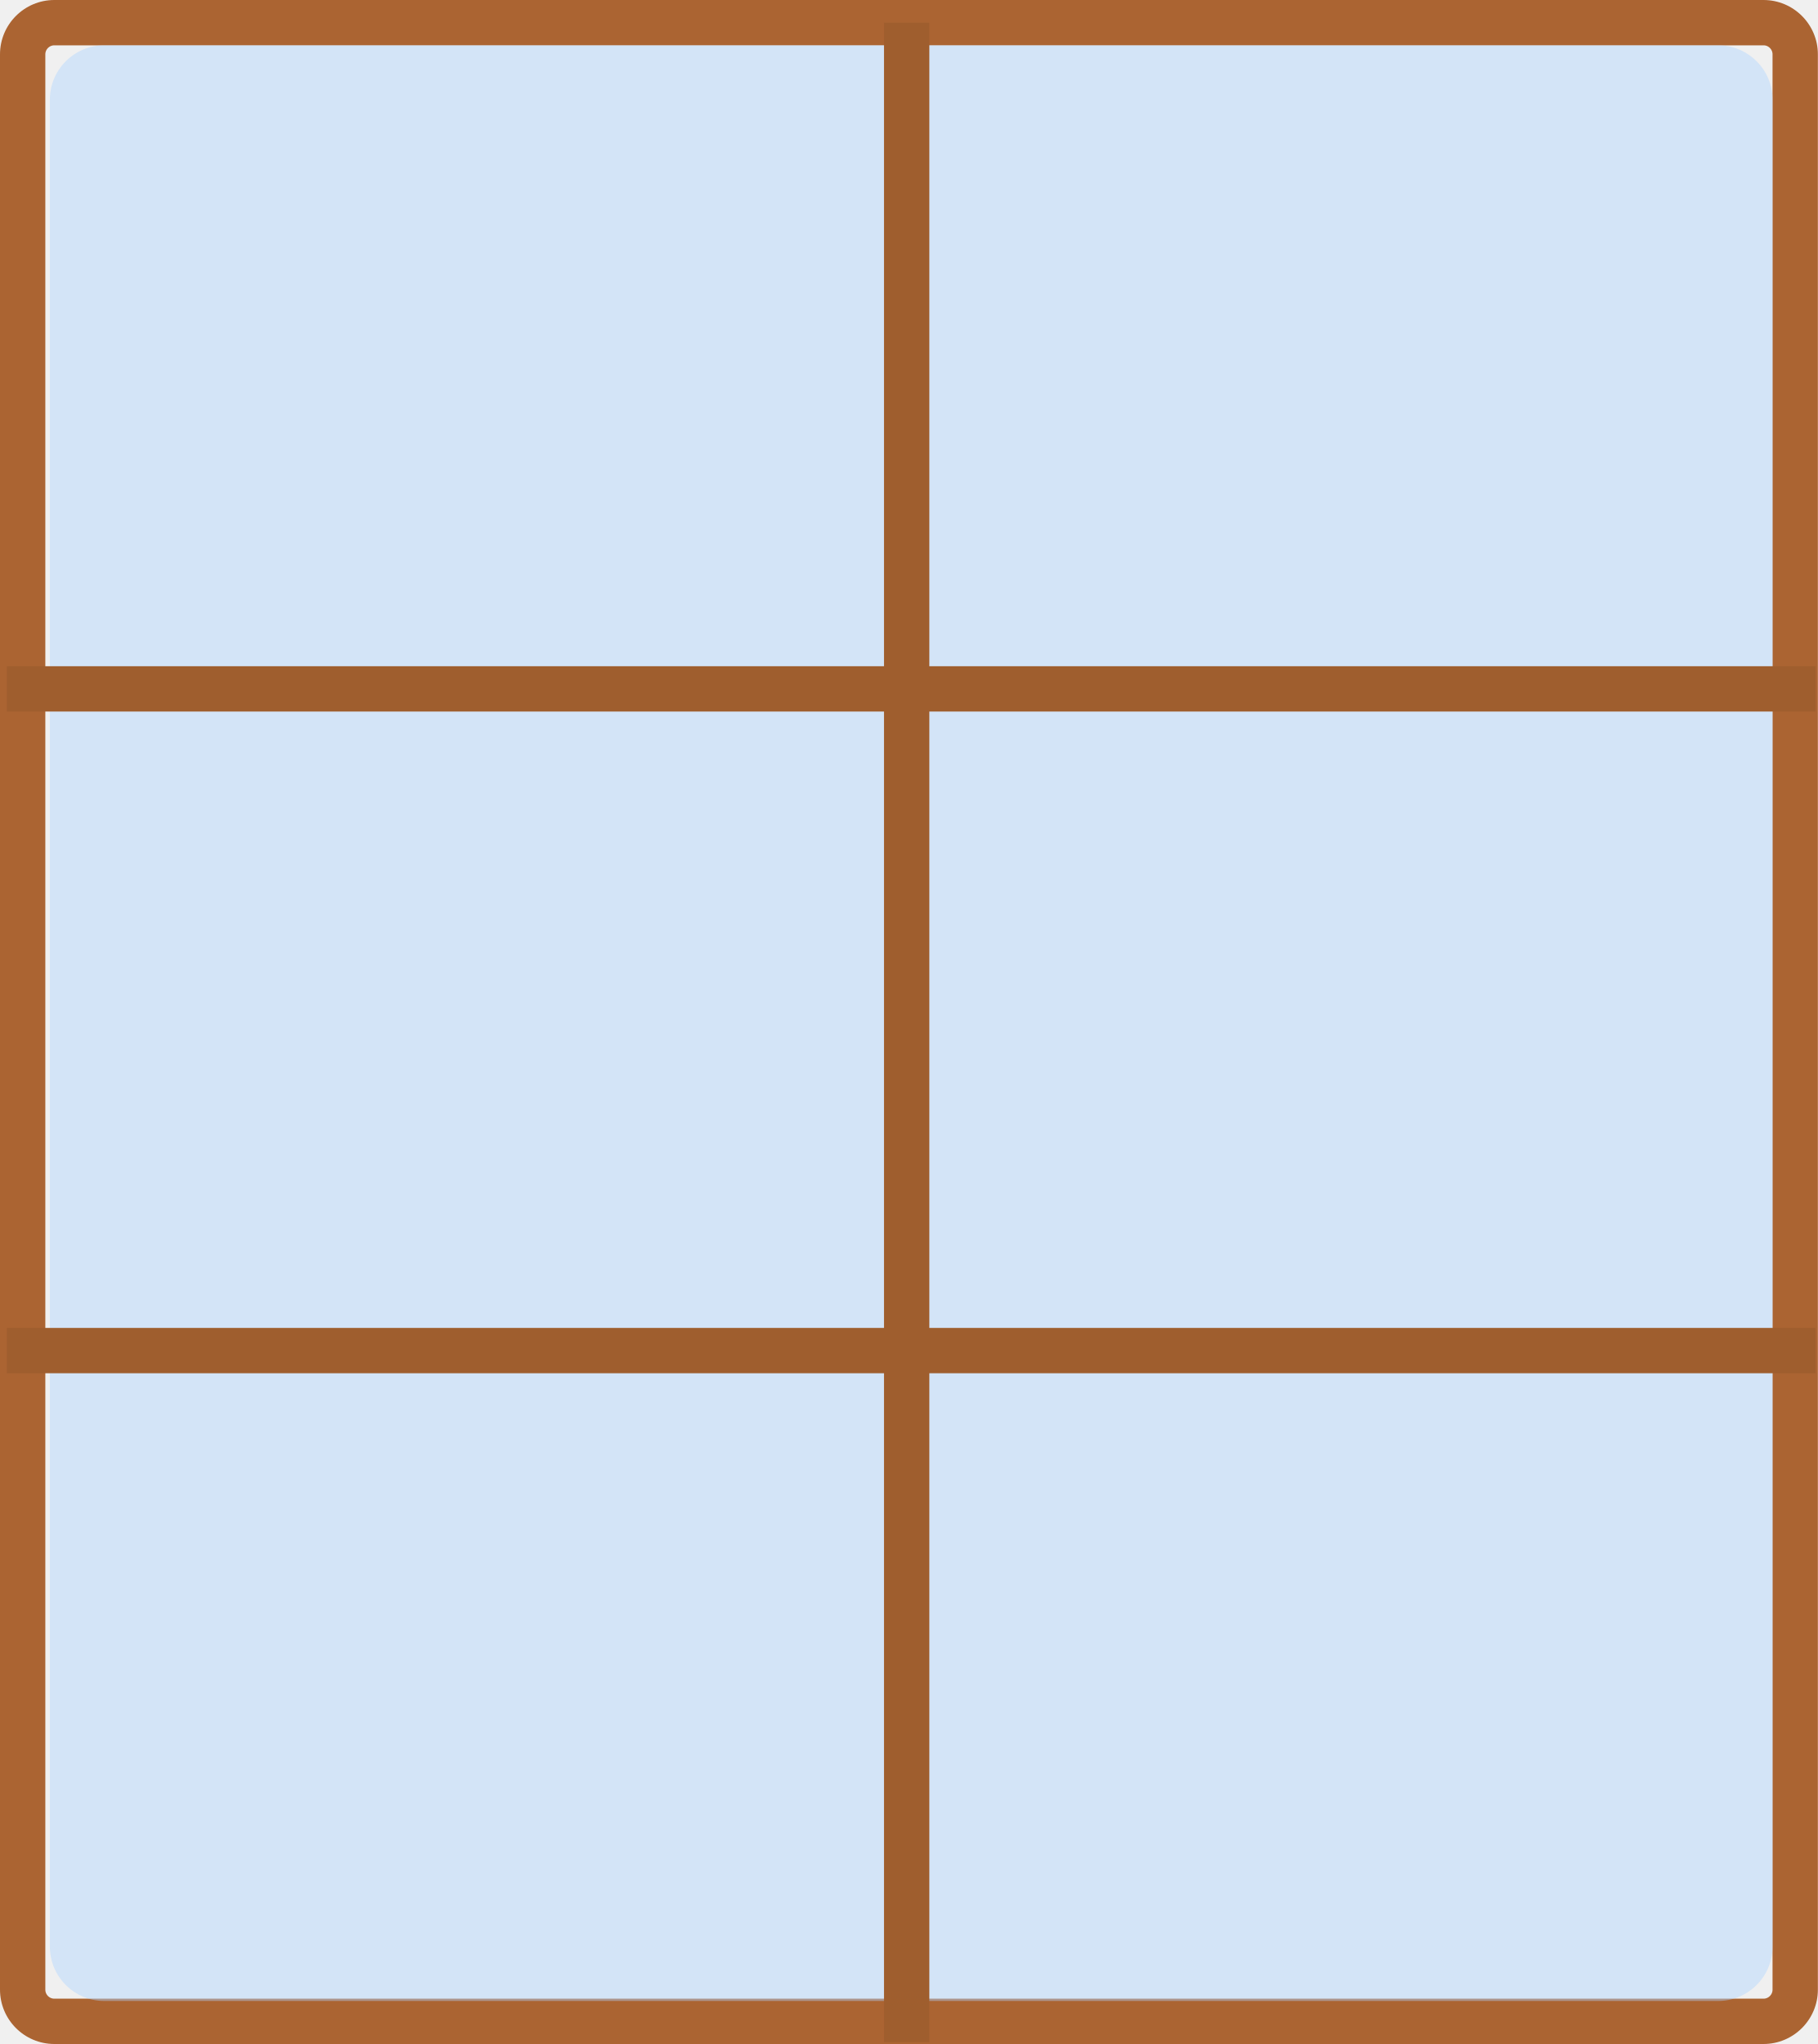
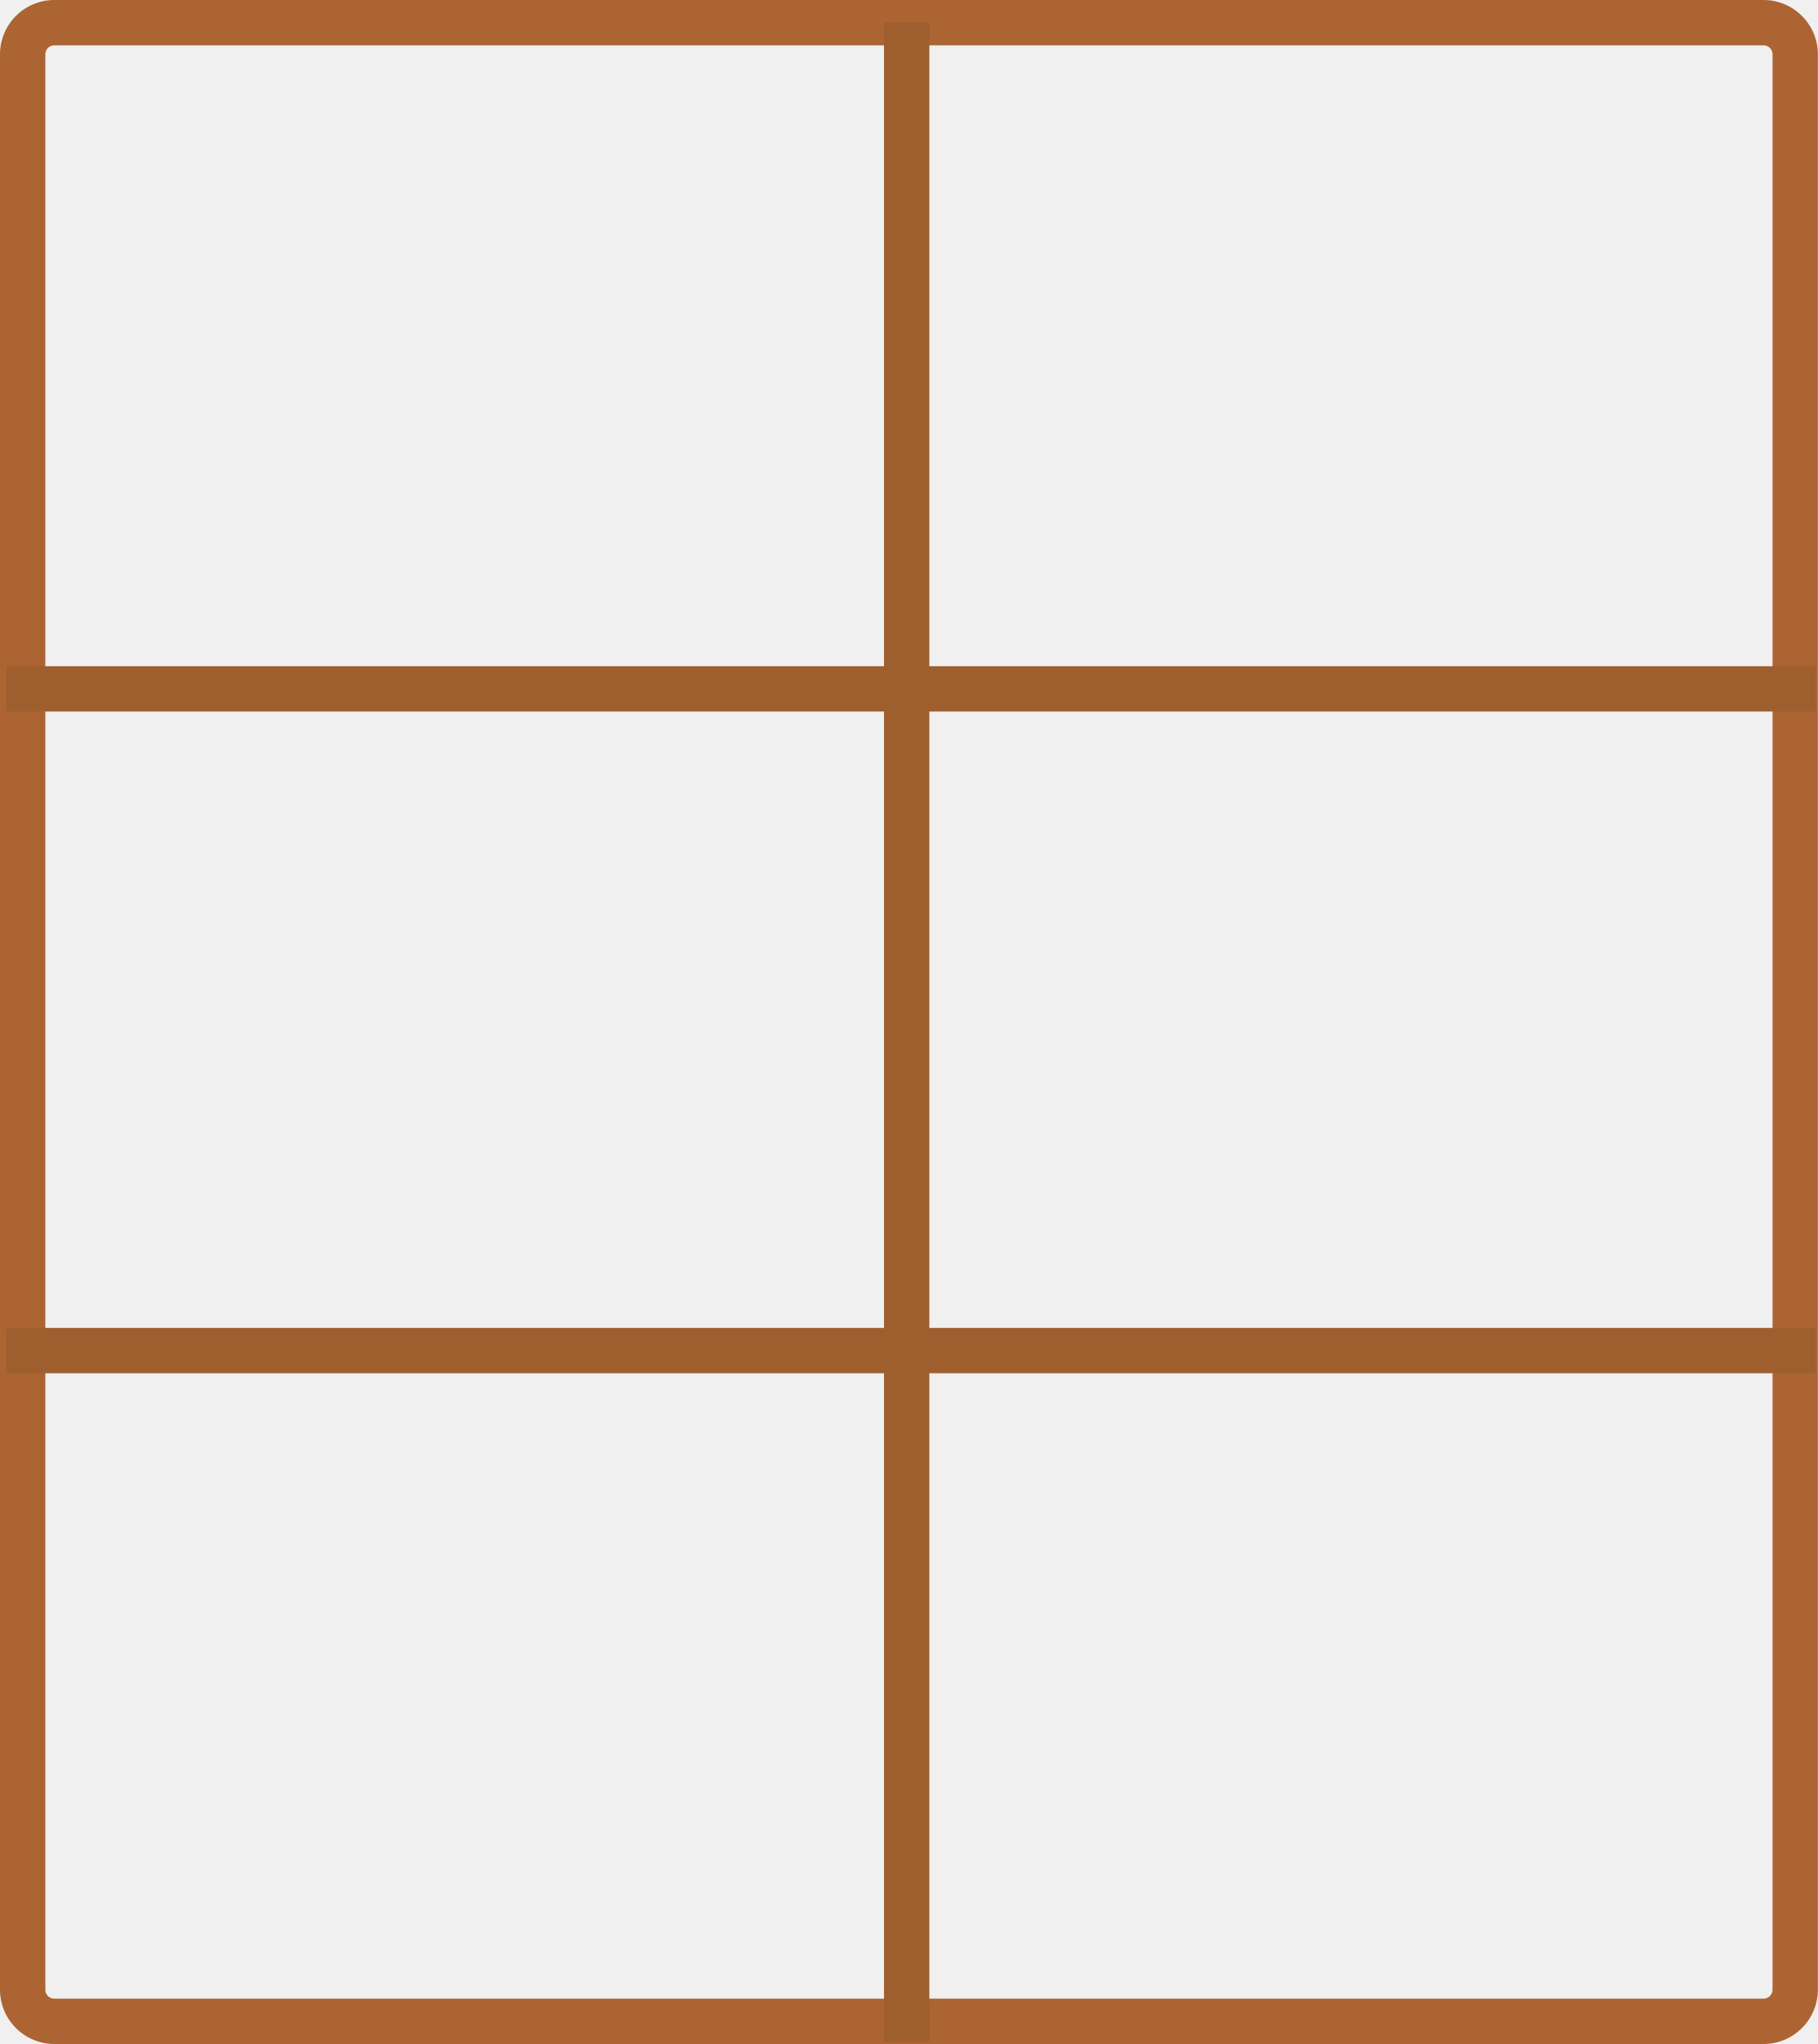
<svg xmlns="http://www.w3.org/2000/svg" xmlns:xlink="http://www.w3.org/1999/xlink" width="401px" height="451px" viewBox="0 0 401 451" version="1.1">
  <defs>
    <rect id="path-1" x="0" y="0" width="401" height="451" rx="12" />
    <mask id="mask-2" maskContentUnits="userSpaceOnUse" maskUnits="objectBoundingBox" x="0" y="0" width="401" height="451" fill="white">
      <use xlink:href="#path-1" />
    </mask>
  </defs>
  <g id="Page-1" stroke="none" stroke-width="1" fill="none" fill-rule="evenodd">
    <g id="Desktop-HD-Copy-3" transform="translate(-133, -164)">
-       <g id="window" transform="translate(133, 164)">
+       <g id="Window" transform="translate(133, 164)">
        <use id="Rectangle-137" stroke="#AB6432" mask="url(#mask-2)" stroke-width="20" xlink:href="#path-1" />
-         <rect id="Rectangle-137" fill="#AED4FF" opacity="0.439" x="11" y="10" width="380" height="431.5" rx="12" />
        <path d="M200,10 L200,445.581" id="Line" stroke="#9F5E2E" stroke-width="10" stroke-linecap="square" />
        <path d="M6.5,152 L395.5,152" id="Line" stroke="#9F5E2E" stroke-width="10" stroke-linecap="square" />
        <path d="M6.5,298 L395.5,298" id="Line" stroke="#9F5E2E" stroke-width="10" stroke-linecap="square" />
      </g>
    </g>
  </g>
</svg>
